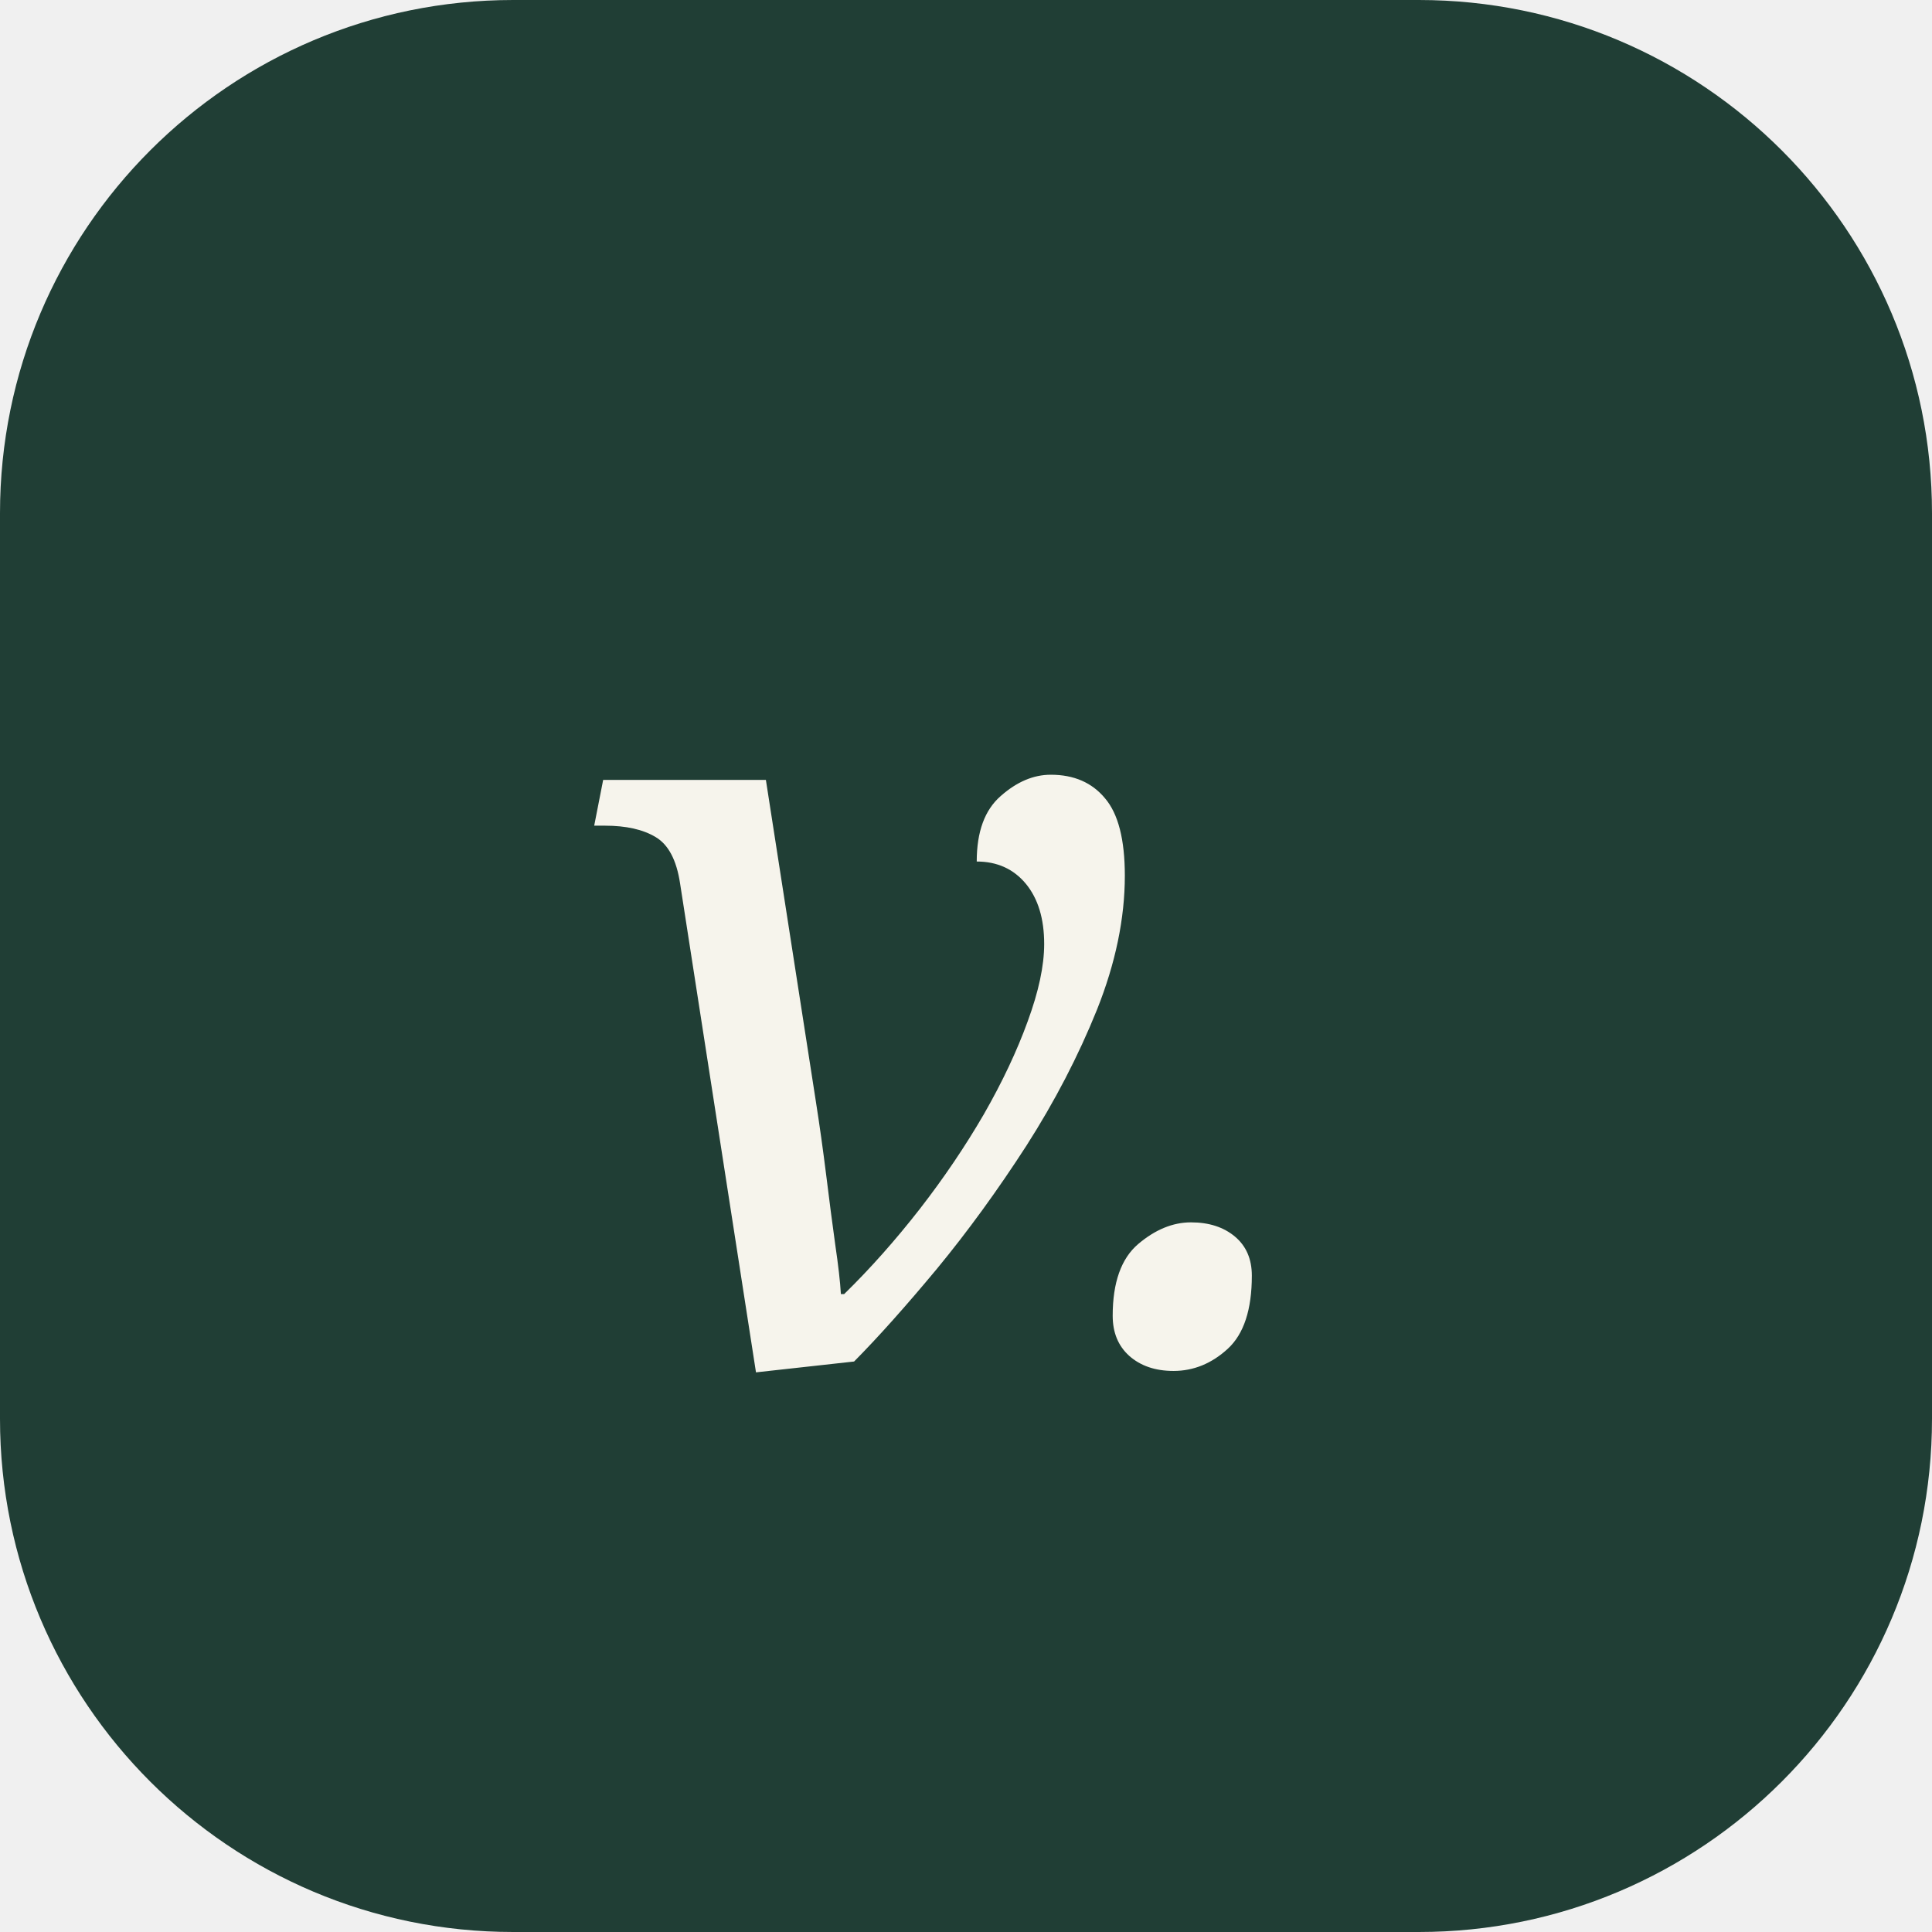
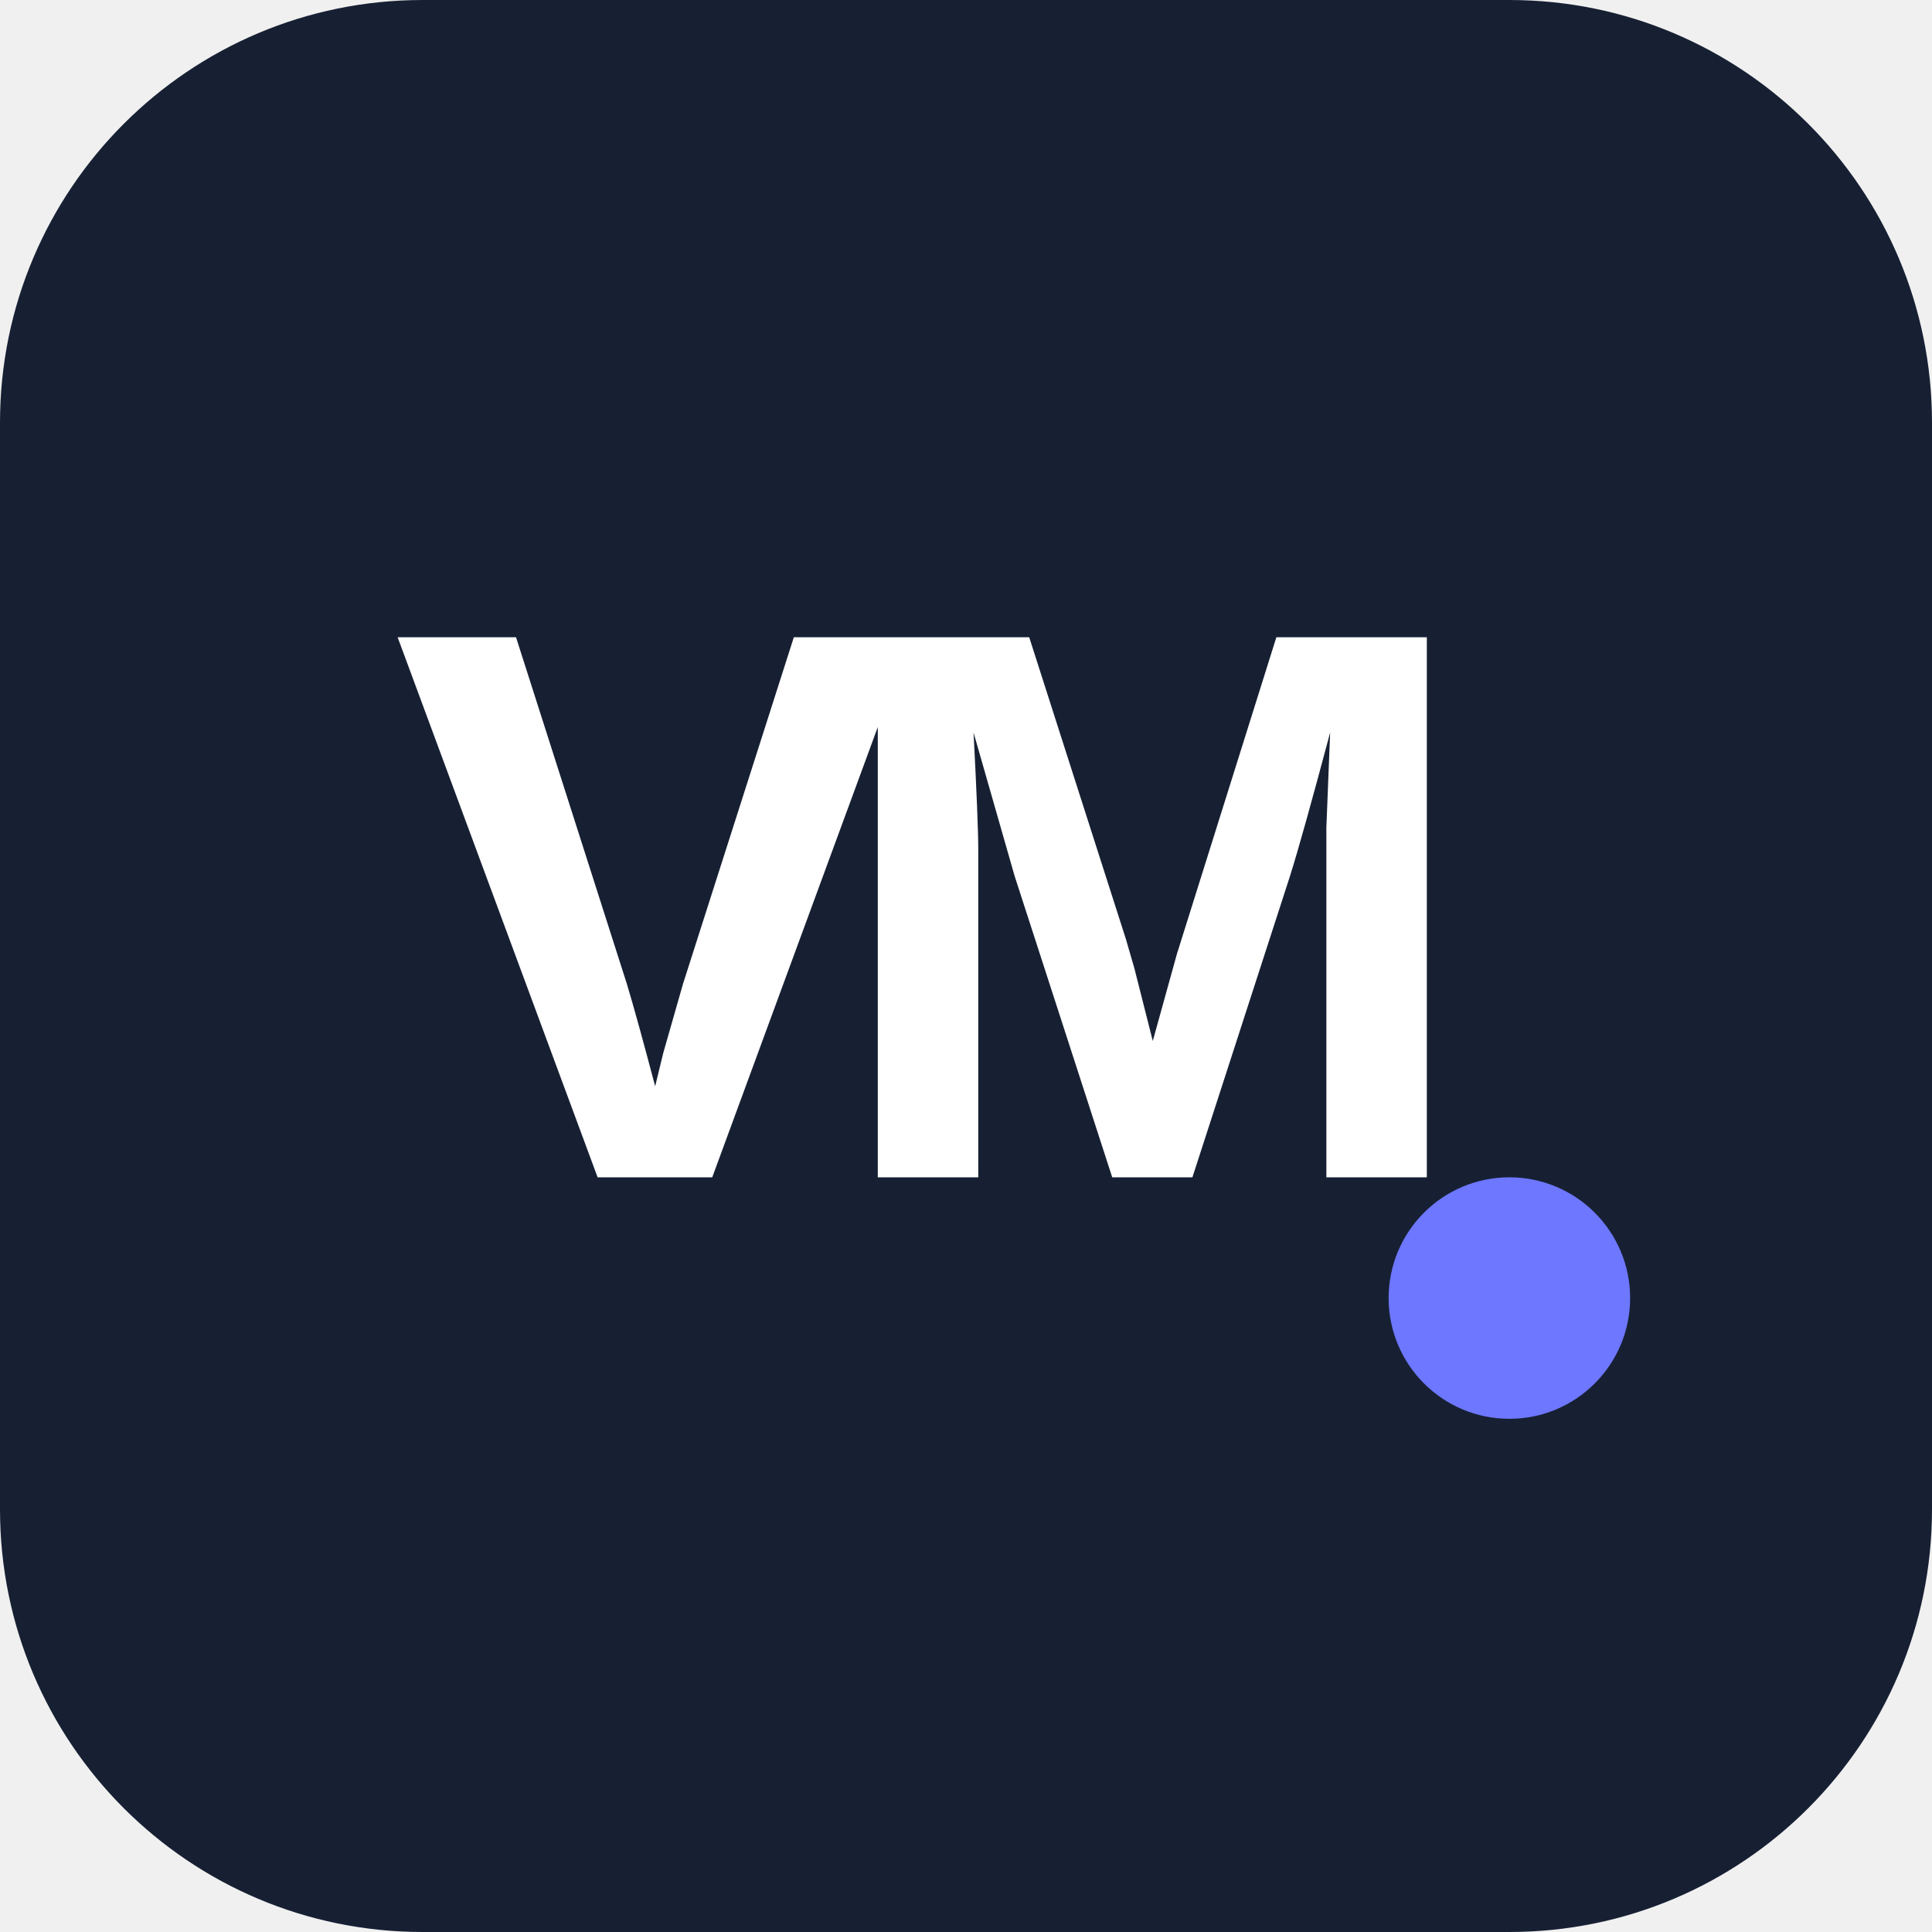
<svg xmlns="http://www.w3.org/2000/svg" viewBox="0 0 64 64">
-   <rect width="64" height="64" rx="17" fill="#203e35" />
-   <text x="50%" y="51%" text-anchor="middle" dominant-baseline="middle" font-family="Georgia,serif" font-size="36" font-style="italic" fill="#f6f4ec">v.</text>
+   <rect width="64" height="64" rx="14" fill="#172033" />
+   <text x="31" y="39" text-anchor="middle" font-family="Arial,sans-serif" font-size="26" font-weight="700" letter-spacing="-3" fill="#fff">VM</text>
+   <circle cx="50" cy="43" r="4" fill="#6d77ff" />
</svg>
